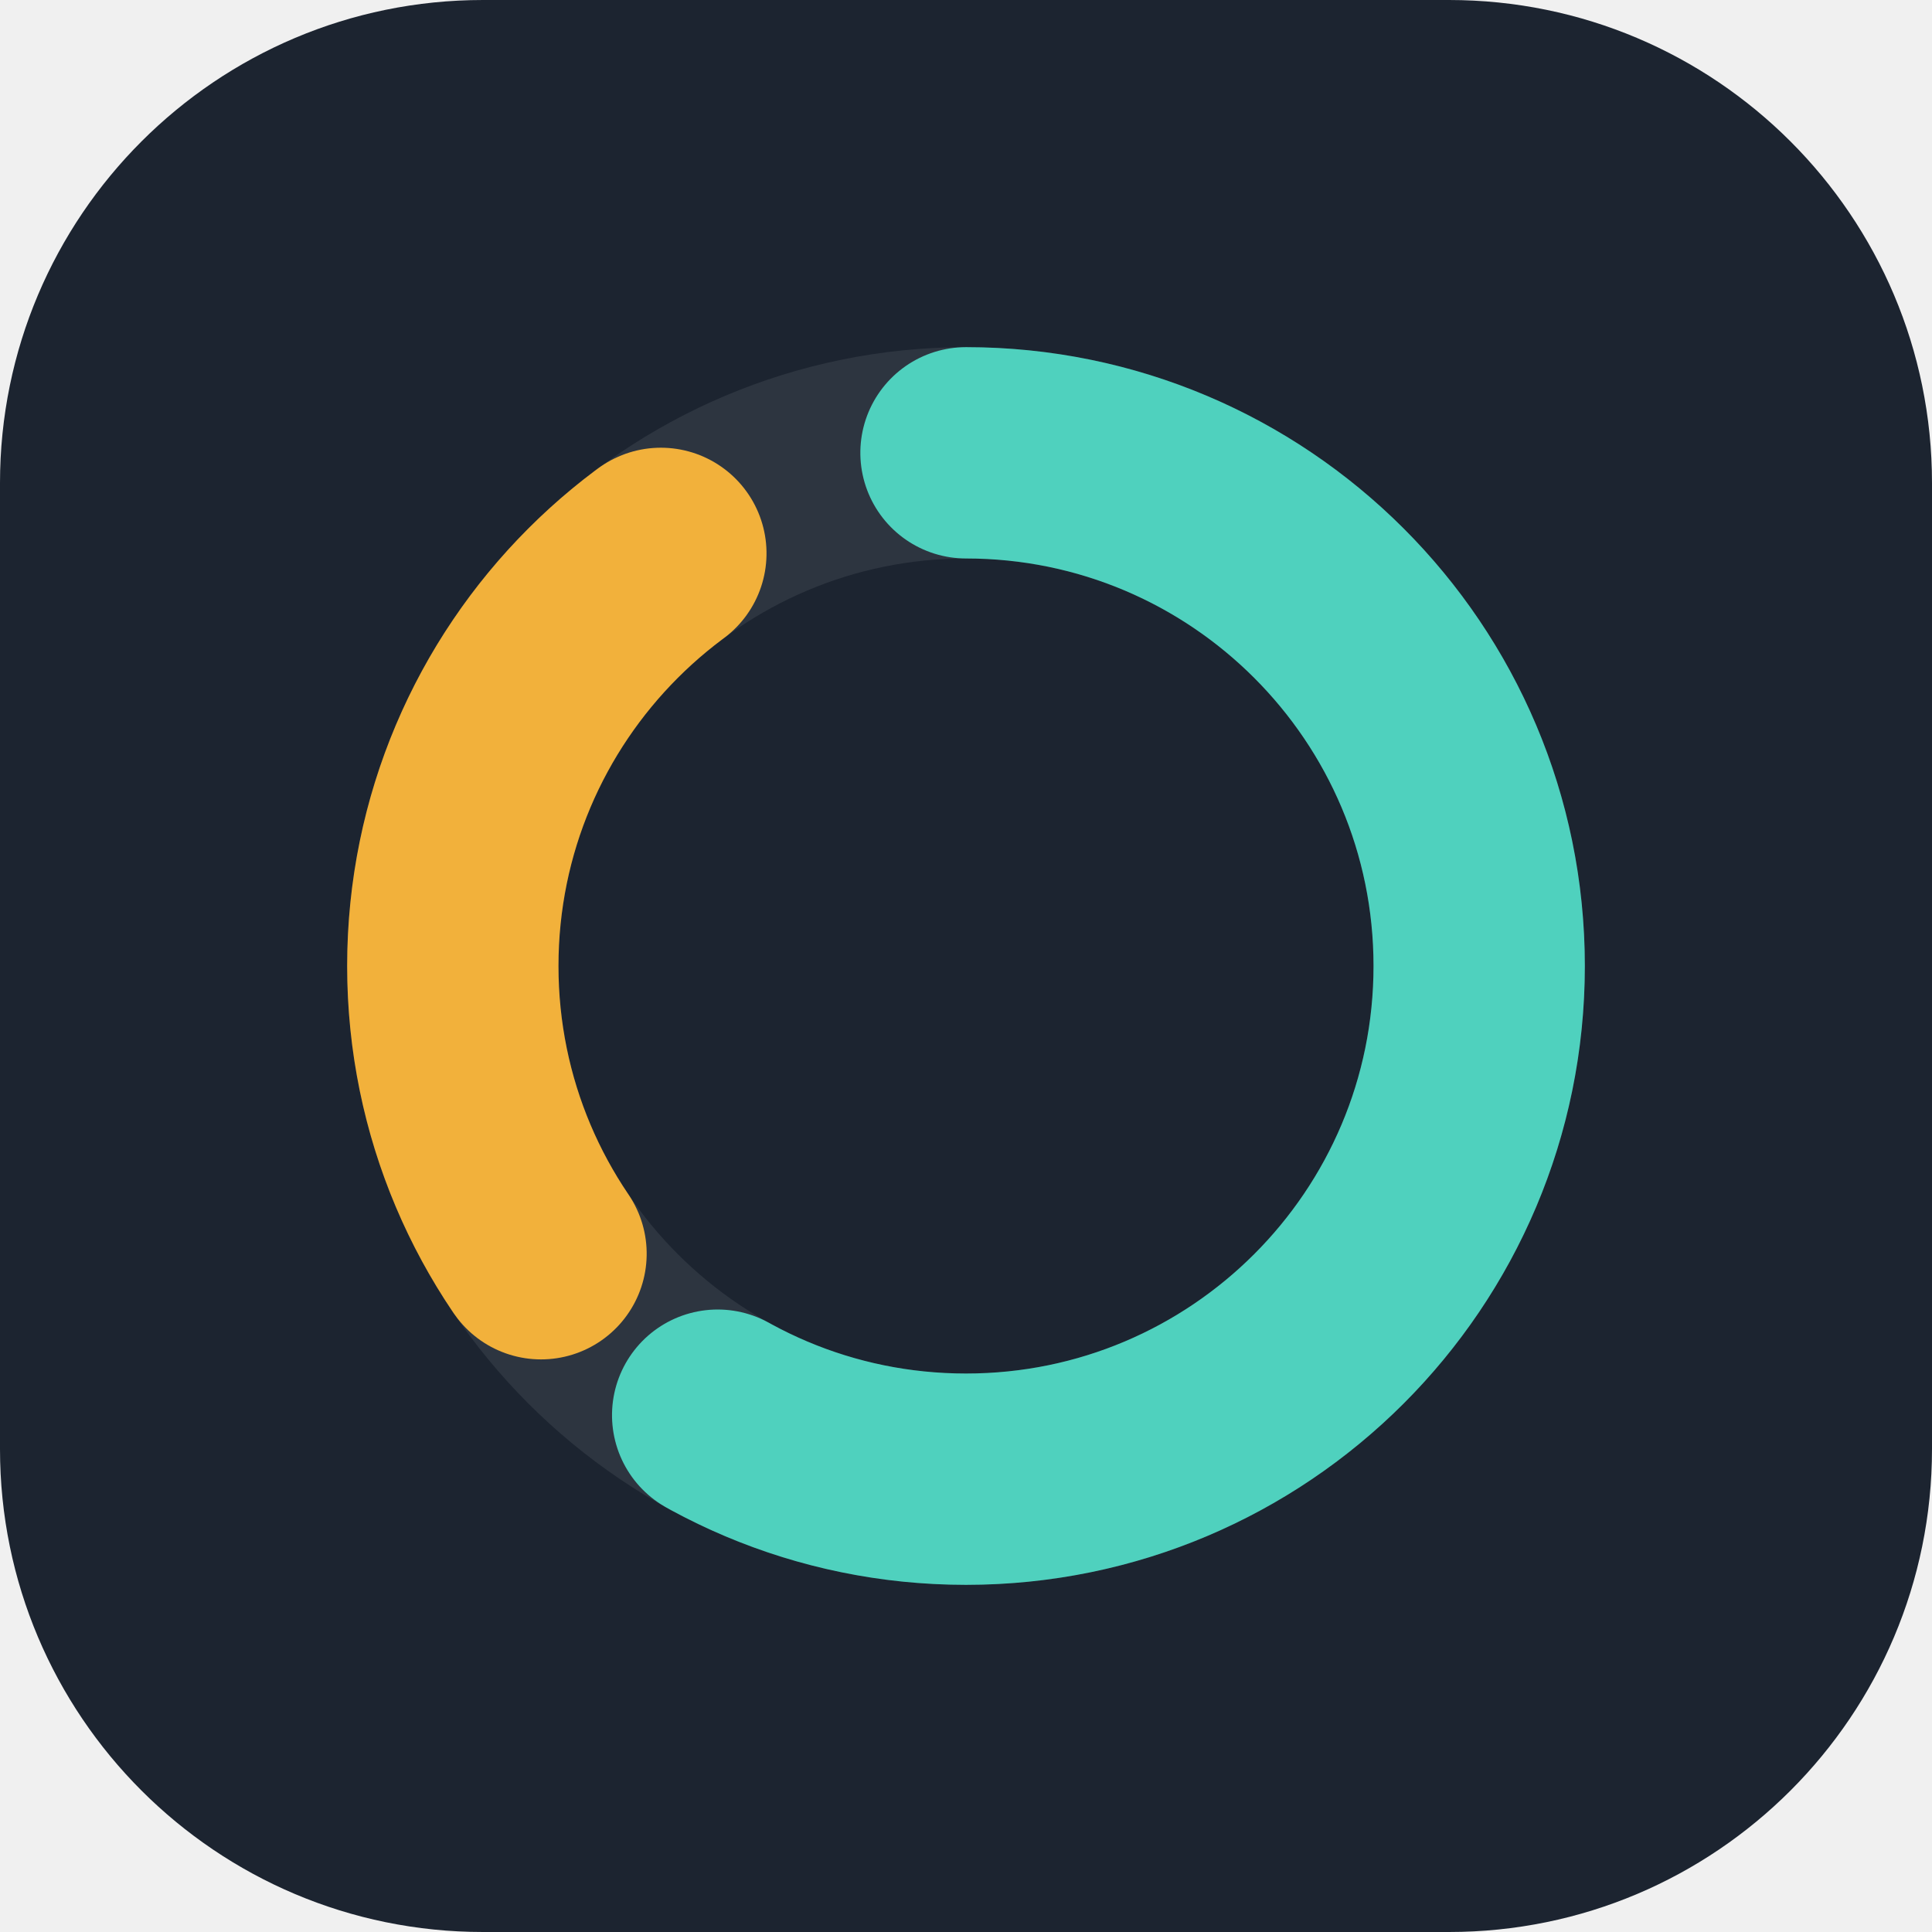
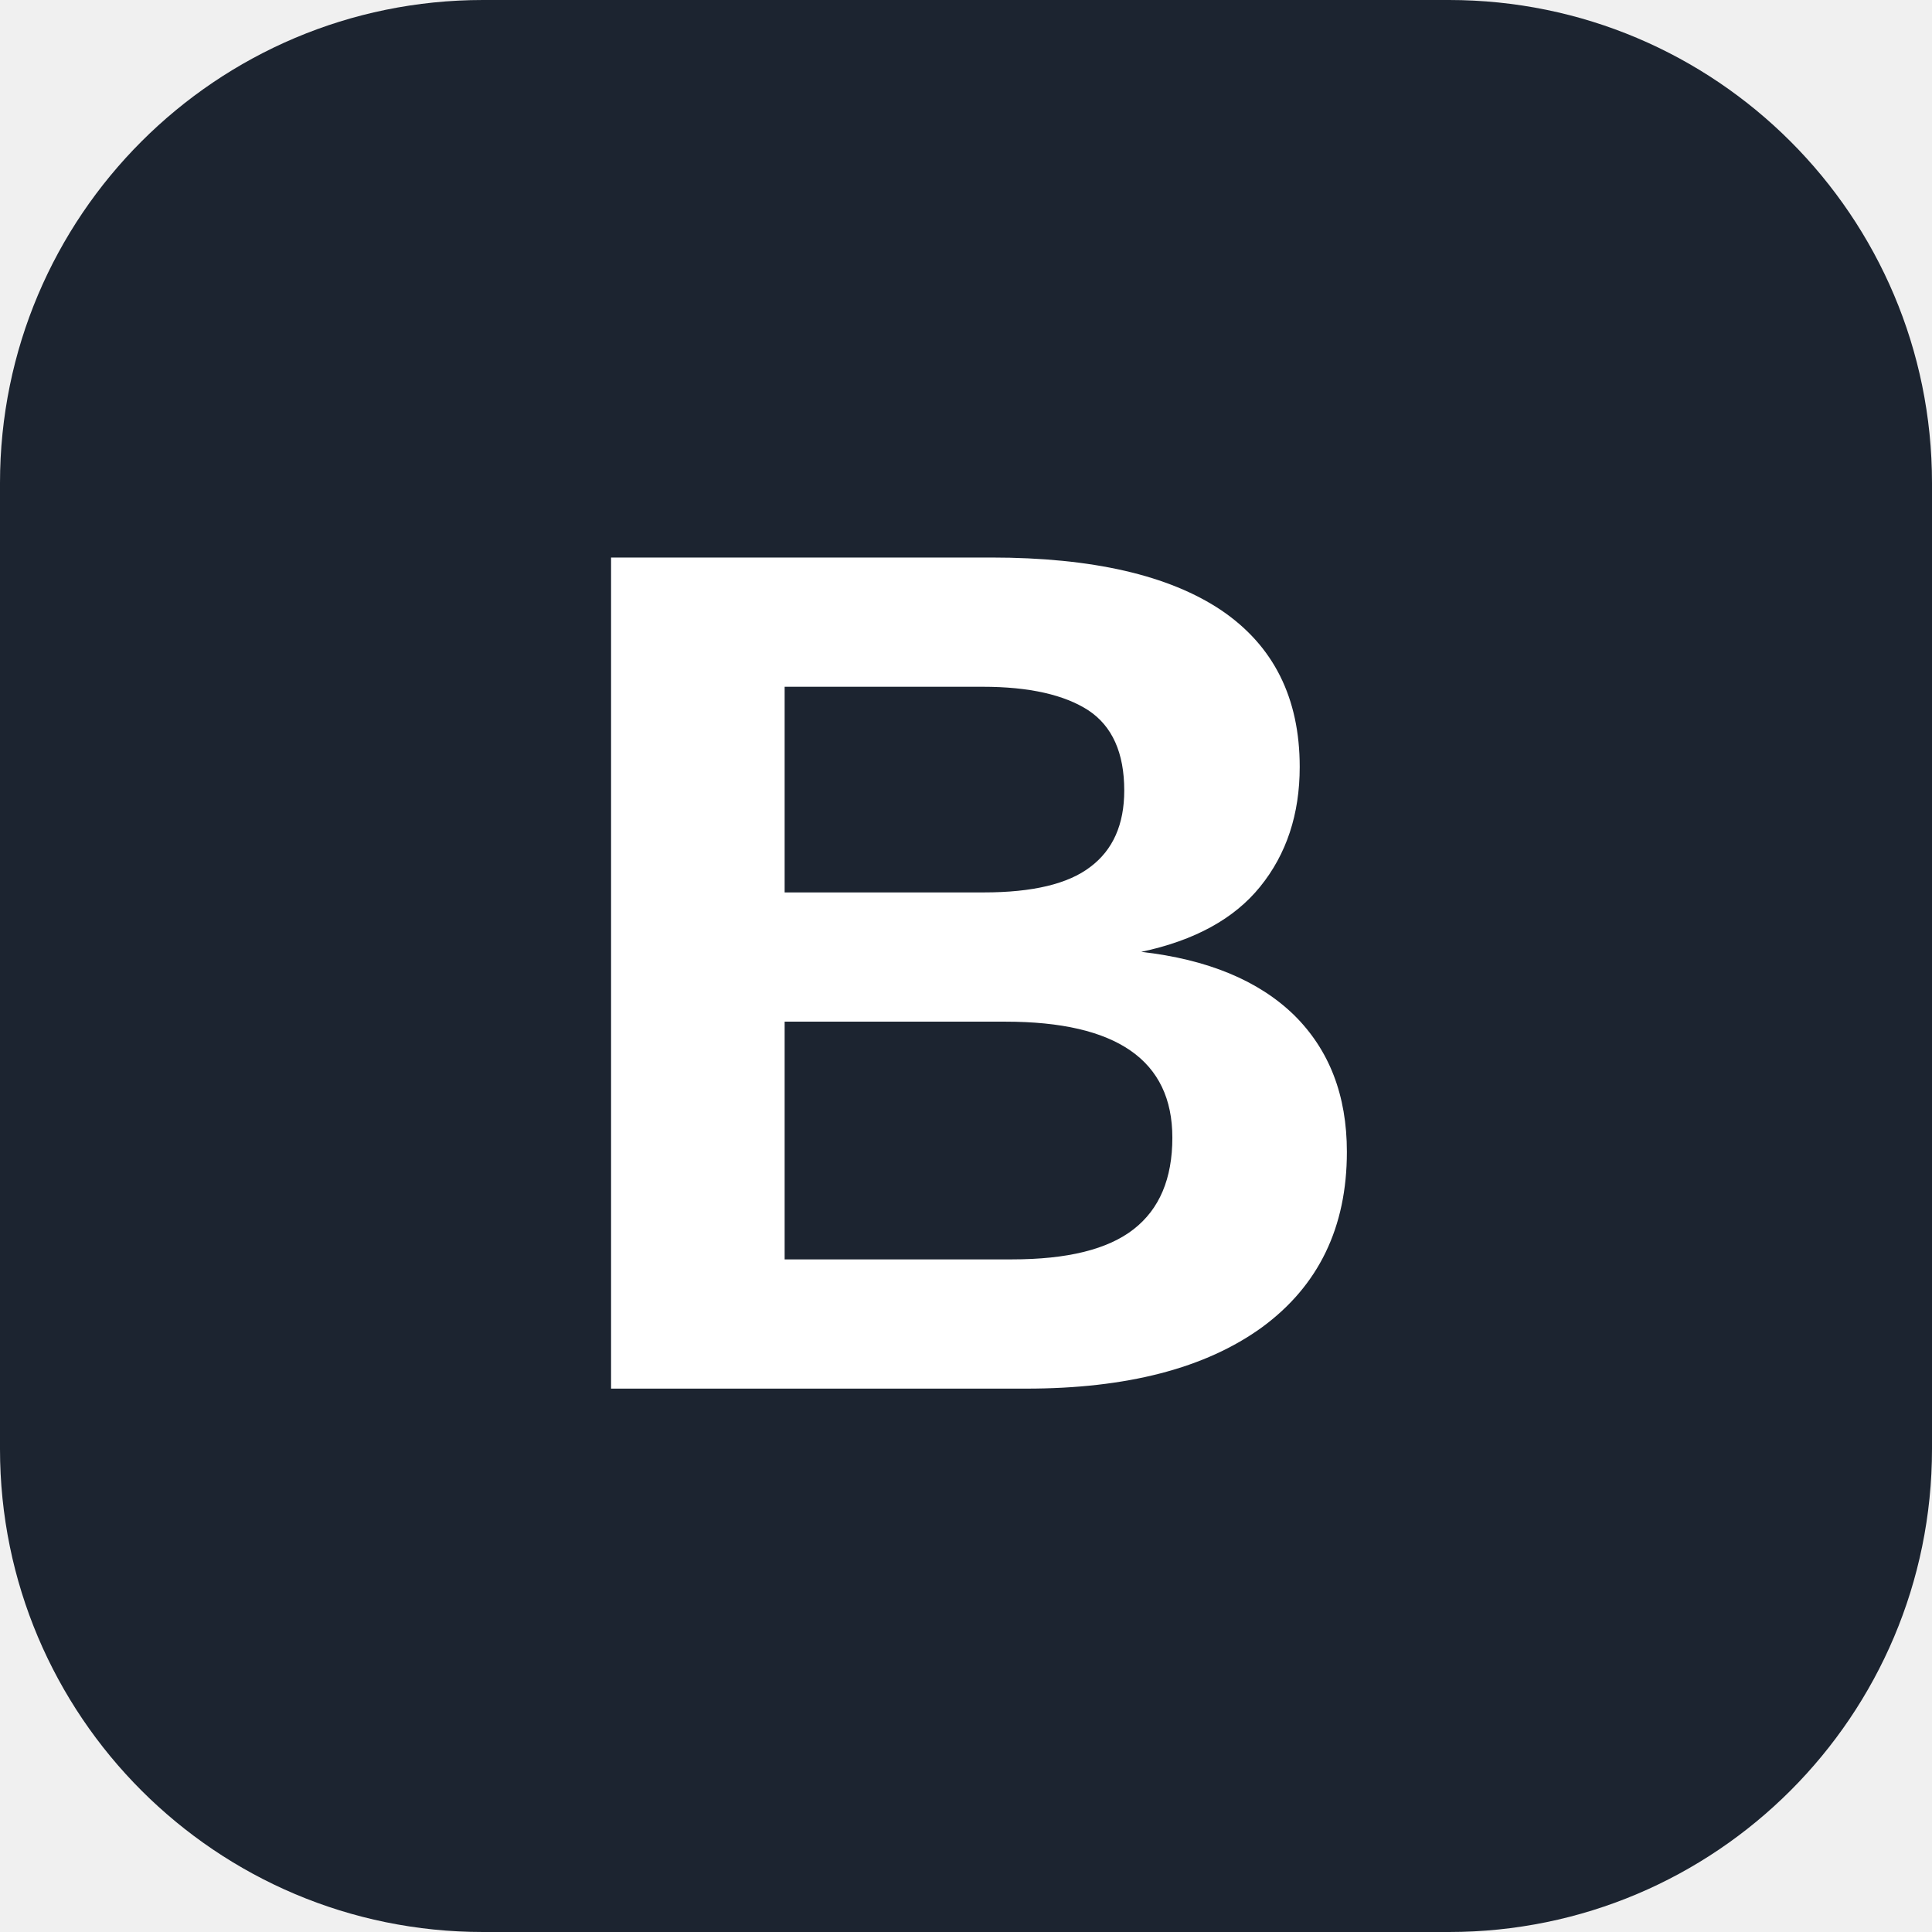
- <svg xmlns="http://www.w3.org/2000/svg" viewBox="0 0 64 64">
-   <rect width="64" height="64" rx="16" fill="#1c2430" />
-   <circle cx="32" cy="32" r="17" fill="none" stroke="#2d3540" stroke-width="7" />
-   <circle cx="32" cy="32" r="17" fill="none" stroke="#4fd1be" stroke-width="7" stroke-dasharray="62 107" transform="rotate(-90 32 32)" stroke-linecap="round" />
-   <circle cx="32" cy="32" r="17" fill="none" stroke="#f2b13b" stroke-width="7" stroke-dasharray="26 107" stroke-dashoffset="-70" transform="rotate(-90 32 32)" stroke-linecap="round" />
+ <svg xmlns="http://www.w3.org/2000/svg" viewBox="0 0 32 32">
+   <rect width="32" height="32" rx="8" fill="#1c2430" />
+   <text x="16" y="23" text-anchor="middle" font-family="Arial, Helvetica, sans-serif" font-weight="700" font-size="20" fill="#fff">B</text>
</svg>
